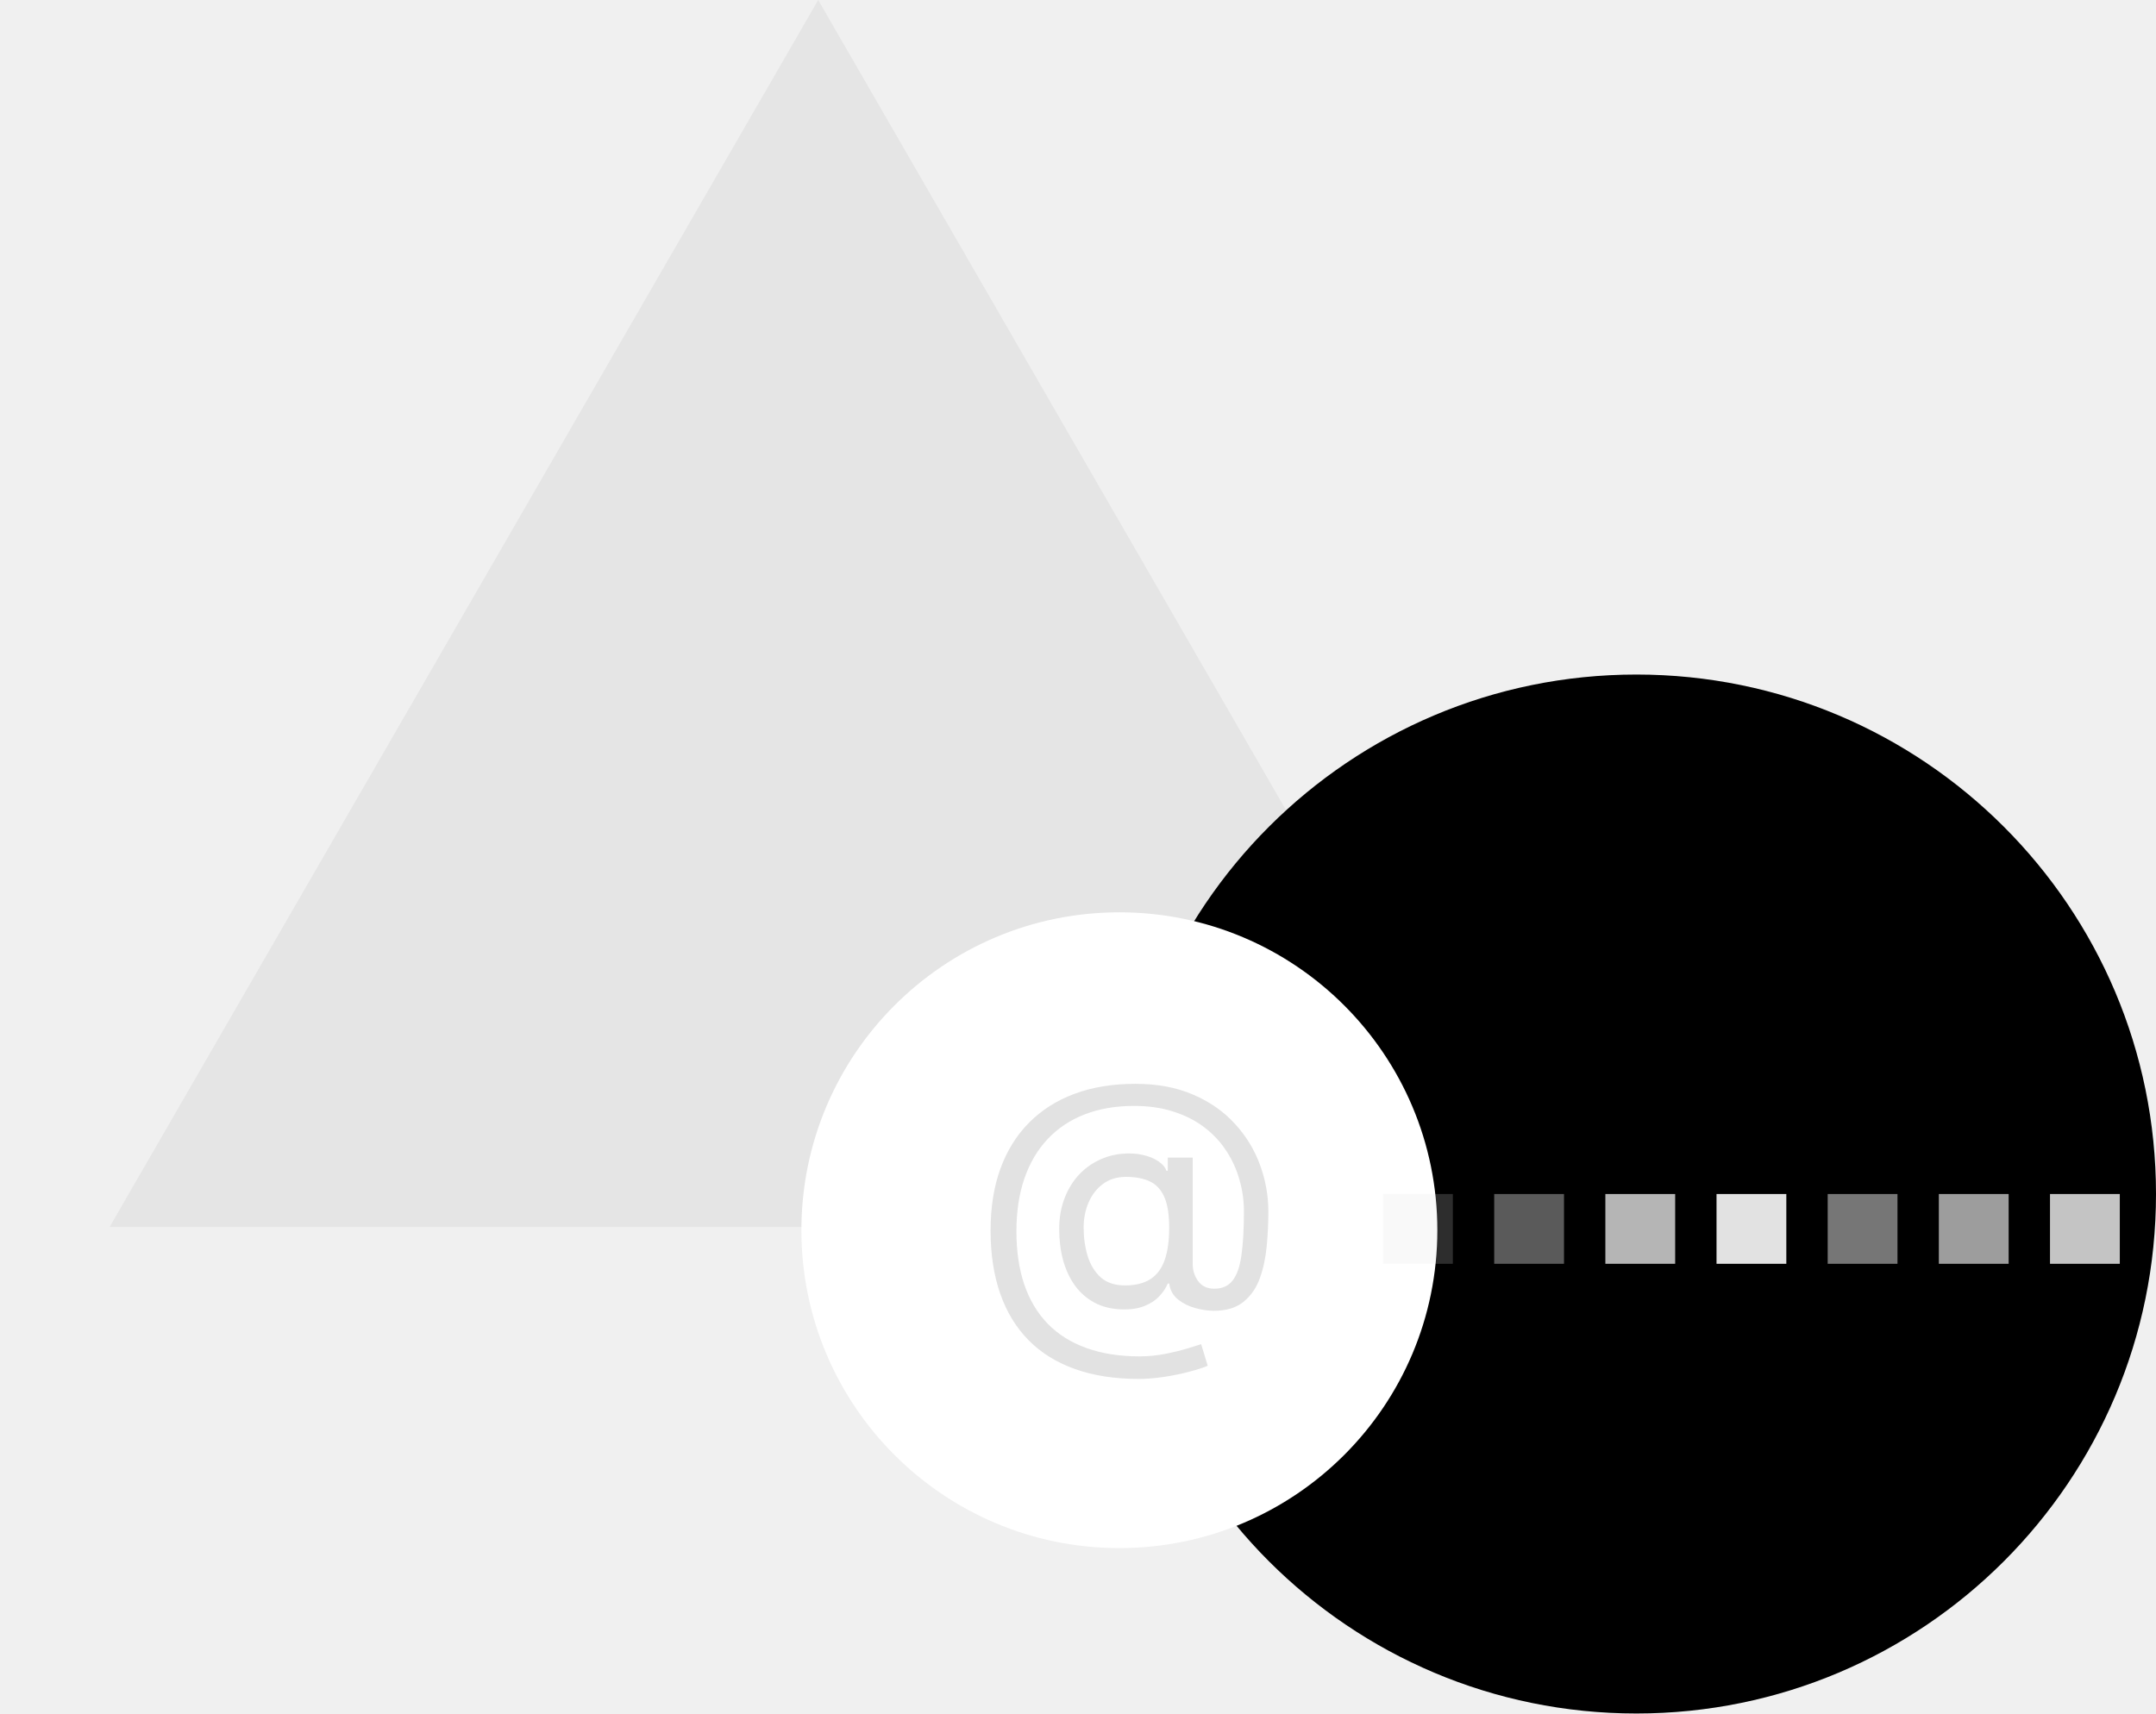
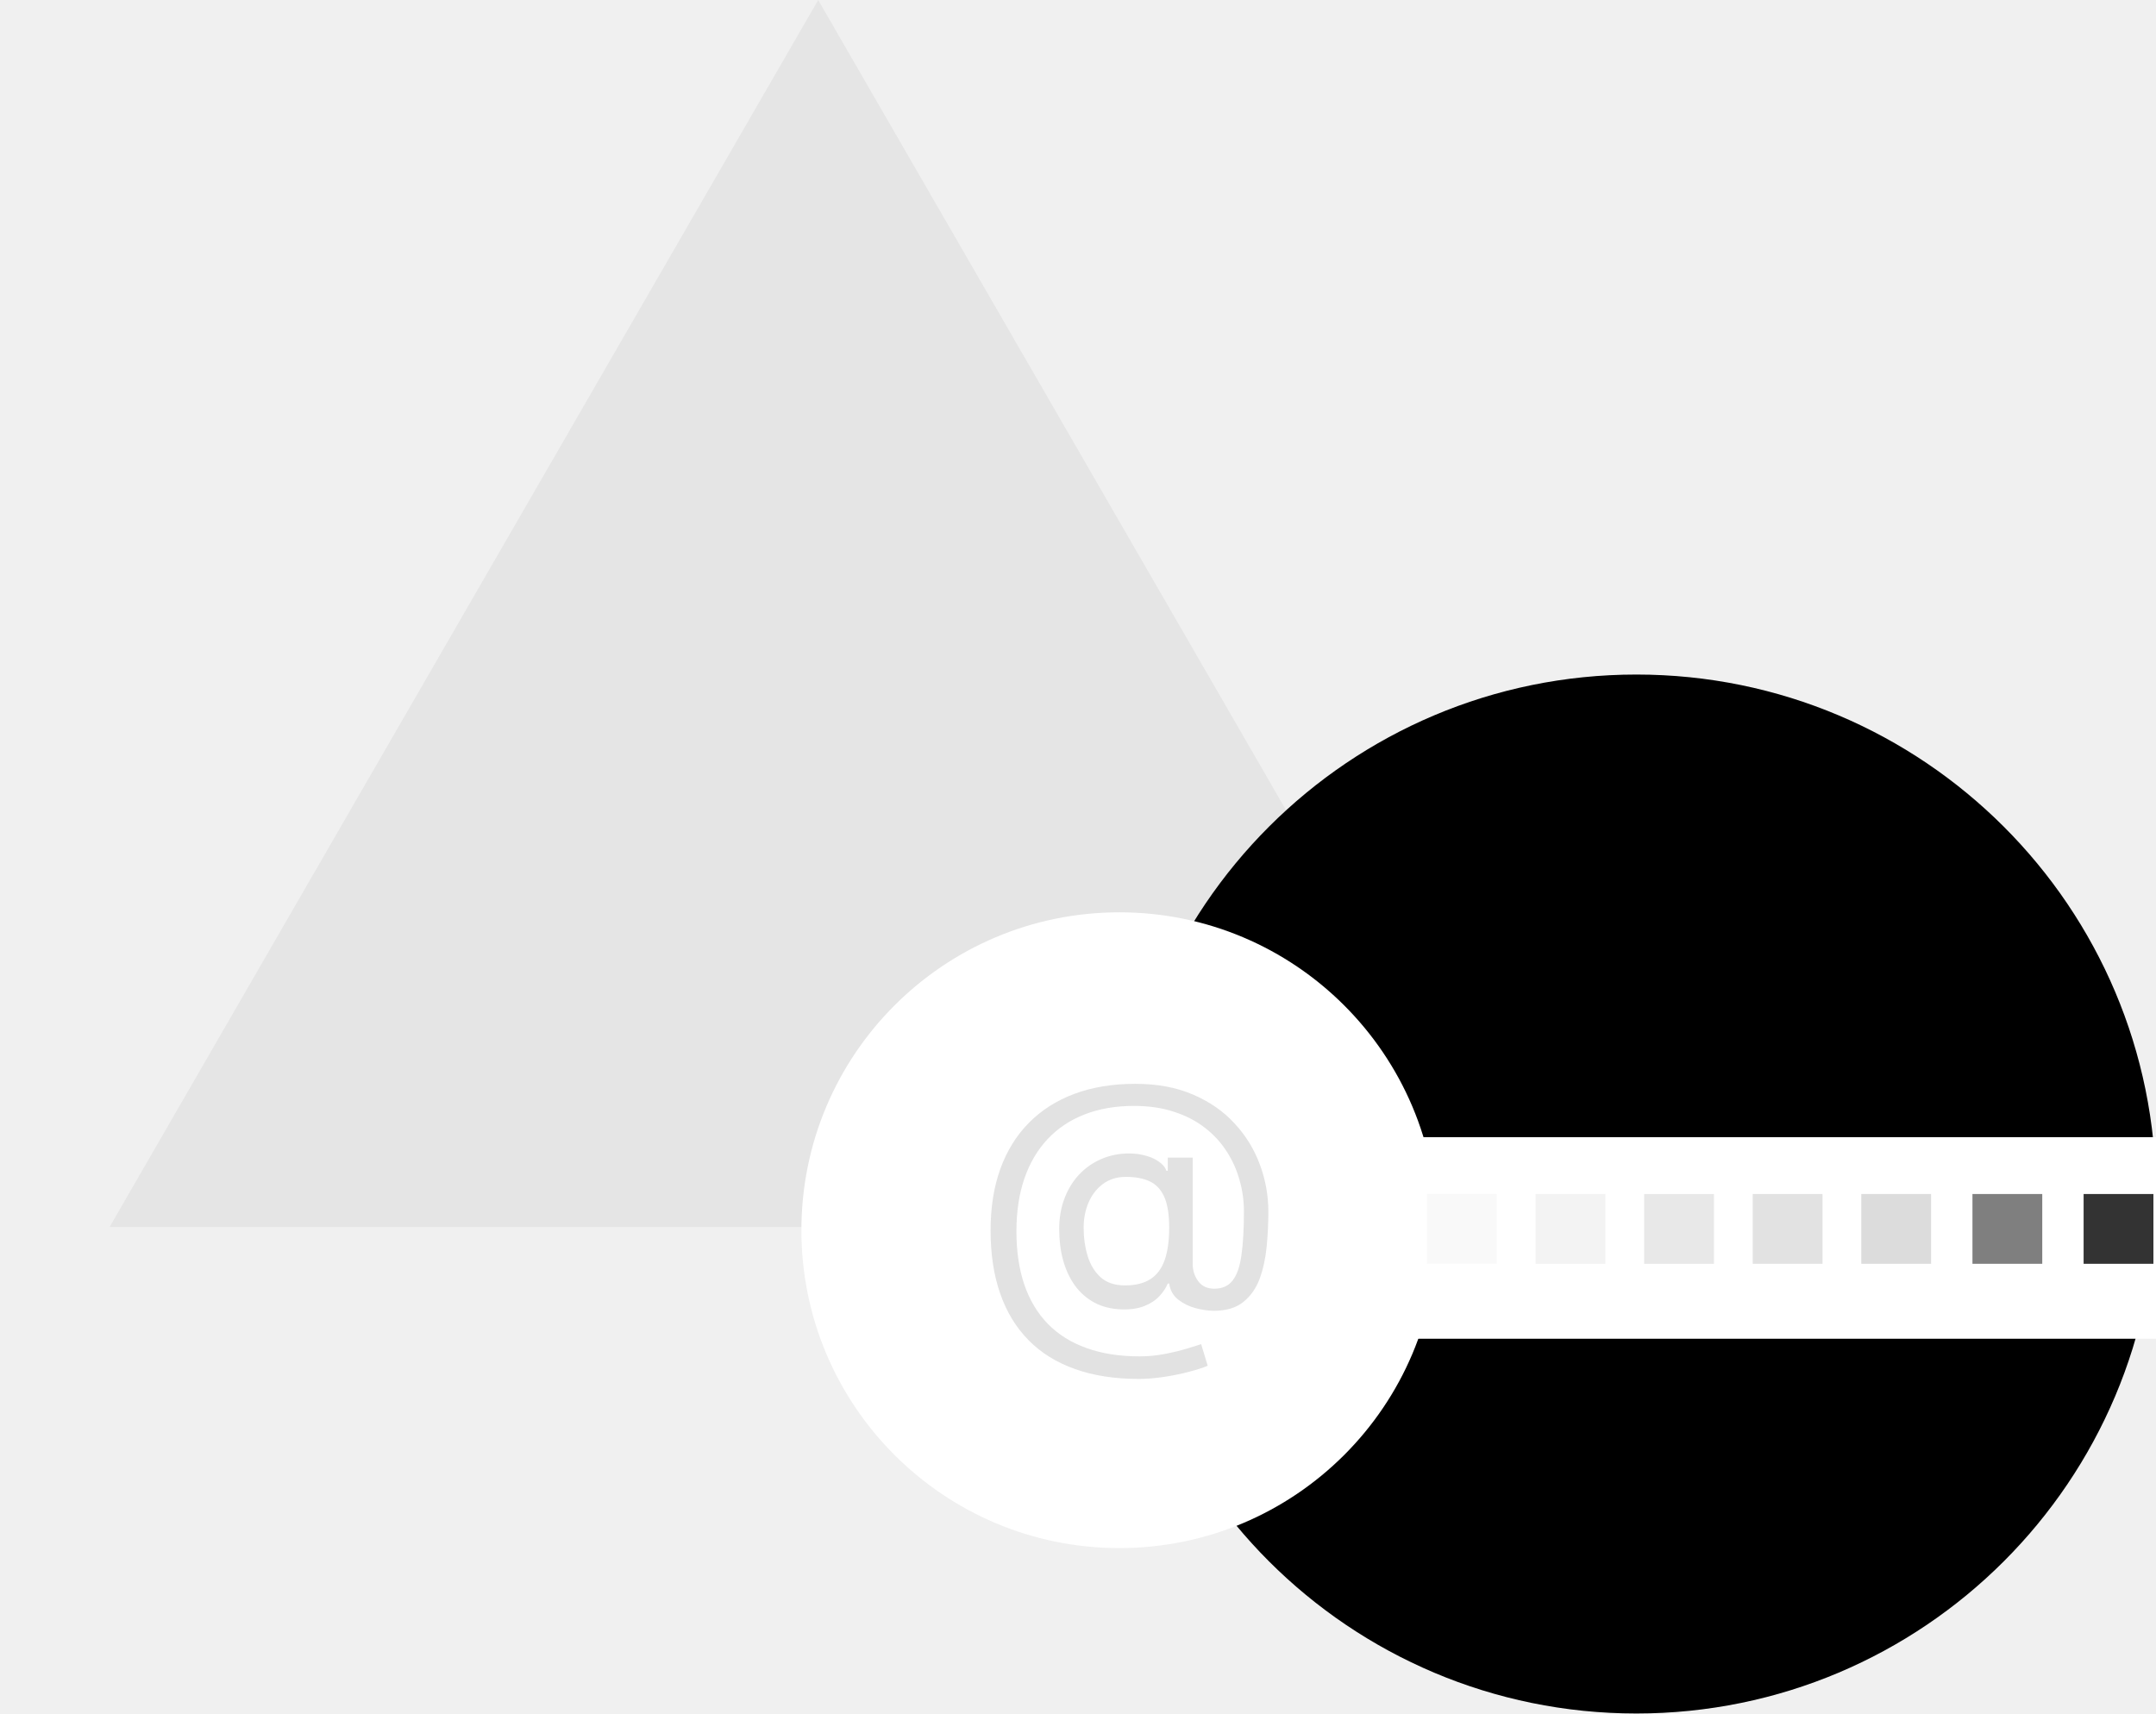
<svg xmlns="http://www.w3.org/2000/svg" width="834" height="663" viewBox="0 0 834 663" fill="none">
  <path d="M316.5 0L590.597 474.75H42.403L316.5 0Z" fill="#E5E5E5" />
  <circle cx="633" cy="462" r="201" fill="black" />
  <circle cx="433" cy="476" r="123" fill="white" />
+   <rect x="386" y="440" width="448" height="78" fill="white" />
  <path d="M440.455 533.545C431.182 533.545 422.985 532.273 415.864 529.727C408.742 527.212 402.758 523.5 397.909 518.591C393.061 513.682 389.394 507.667 386.909 500.545C384.424 493.424 383.182 485.273 383.182 476.091C383.182 467.212 384.439 459.273 386.955 452.273C389.5 445.273 393.182 439.333 398 434.455C402.848 429.545 408.727 425.803 415.636 423.227C422.576 420.652 430.424 419.364 439.182 419.364C447.697 419.364 455.152 420.758 461.545 423.545C467.97 426.303 473.333 430.045 477.636 434.773C481.97 439.47 485.212 444.758 487.364 450.636C489.545 456.515 490.636 462.576 490.636 468.818C490.636 473.212 490.424 477.667 490 482.182C489.576 486.697 488.682 490.848 487.318 494.636C485.955 498.394 483.848 501.424 481 503.727C478.182 506.03 474.364 507.182 469.545 507.182C467.424 507.182 465.091 506.848 462.545 506.182C460 505.515 457.742 504.409 455.773 502.864C453.803 501.318 452.636 499.242 452.273 496.636H451.727C451 498.394 449.879 500.061 448.364 501.636C446.879 503.212 444.924 504.47 442.5 505.409C440.106 506.348 437.182 506.758 433.727 506.636C429.788 506.485 426.318 505.606 423.318 504C420.318 502.364 417.803 500.152 415.773 497.364C413.773 494.545 412.258 491.288 411.227 487.591C410.227 483.864 409.727 479.848 409.727 475.545C409.727 471.455 410.333 467.712 411.545 464.318C412.758 460.924 414.439 457.955 416.591 455.409C418.773 452.864 421.318 450.833 424.227 449.318C427.167 447.773 430.333 446.818 433.727 446.455C436.758 446.152 439.515 446.288 442 446.864C444.485 447.409 446.53 448.242 448.136 449.364C449.742 450.455 450.758 451.667 451.182 453H451.727V447.909H461.364V489C461.364 491.545 462.076 493.788 463.5 495.727C464.924 497.667 467 498.636 469.727 498.636C472.818 498.636 475.182 497.576 476.818 495.455C478.485 493.333 479.621 490.061 480.227 485.636C480.864 481.212 481.182 475.545 481.182 468.636C481.182 464.576 480.621 460.576 479.5 456.636C478.409 452.667 476.742 448.955 474.5 445.5C472.288 442.045 469.485 439 466.091 436.364C462.697 433.727 458.712 431.667 454.136 430.182C449.591 428.667 444.424 427.909 438.636 427.909C431.515 427.909 425.136 429.015 419.5 431.227C413.894 433.409 409.121 436.606 405.182 440.818C401.273 445 398.288 450.091 396.227 456.091C394.197 462.061 393.182 468.848 393.182 476.455C393.182 484.182 394.197 491.045 396.227 497.045C398.288 503.045 401.318 508.106 405.318 512.227C409.348 516.348 414.333 519.47 420.273 521.591C426.212 523.742 433.061 524.818 440.818 524.818C444.152 524.818 447.439 524.5 450.682 523.864C453.924 523.227 456.788 522.53 459.273 521.773C461.758 521.015 463.545 520.455 464.636 520.091L467.182 528.455C465.303 529.242 462.848 530.03 459.818 530.818C456.818 531.606 453.606 532.258 450.182 532.773C446.788 533.288 443.545 533.545 440.455 533.545ZM435.182 497.364C439.242 497.364 442.53 496.545 445.045 494.909C447.561 493.273 449.394 490.803 450.545 487.5C451.697 484.197 452.273 480.03 452.273 475C452.273 469.909 451.636 465.939 450.364 463.091C449.091 460.242 447.212 458.242 444.727 457.091C442.242 455.939 439.182 455.364 435.545 455.364C432.091 455.364 429.136 456.273 426.682 458.091C424.258 459.879 422.394 462.273 421.091 465.273C419.818 468.242 419.182 471.485 419.182 475C419.182 478.879 419.697 482.53 420.727 485.955C421.758 489.348 423.439 492.106 425.773 494.227C428.106 496.318 431.242 497.364 435.182 497.364Z" fill="#E2E2E2" />
-   <rect opacity="0.4" x="578" y="462" width="27" height="27" fill="#E2E2E2" />
-   <rect opacity="0.2" x="535" y="462" width="27" height="27" fill="#E2E2E2" />
-   <rect opacity="0.8" x="621" y="462" width="27" height="27" fill="#E2E2E2" />
-   <rect x="664" y="462" width="27" height="27" fill="#E2E2E2" />
-   <rect opacity="0.6" x="707" y="462" width="27" height="27" fill="#C4C4C4" />
-   <rect opacity="0.8" x="750" y="462" width="27" height="27" fill="#C4C4C4" />
-   <rect x="793" y="462" width="27" height="27" fill="#C4C4C4" />
+   <rect opacity="0.4" x="594" y="462" width="27" height="27" fill="#E2E2E2" />
+   <rect opacity="0.2" x="552" y="462" width="27" height="27" fill="#E2E2E2" />
+   <rect opacity="0.8" x="636" y="462" width="27" height="27" fill="#E2E2E2" />
+   <rect x="678" y="462" width="27" height="27" fill="#E2E2E2" />
+   <rect opacity="0.6" x="720" y="462" width="27" height="27" fill="#C4C4C4" />
+   <rect opacity="0.5" x="763" y="462" width="27" height="27" fill="black" />
+   <path opacity="0.8" d="M806 462H833V489H806V462Z" fill="black" />
</svg>
